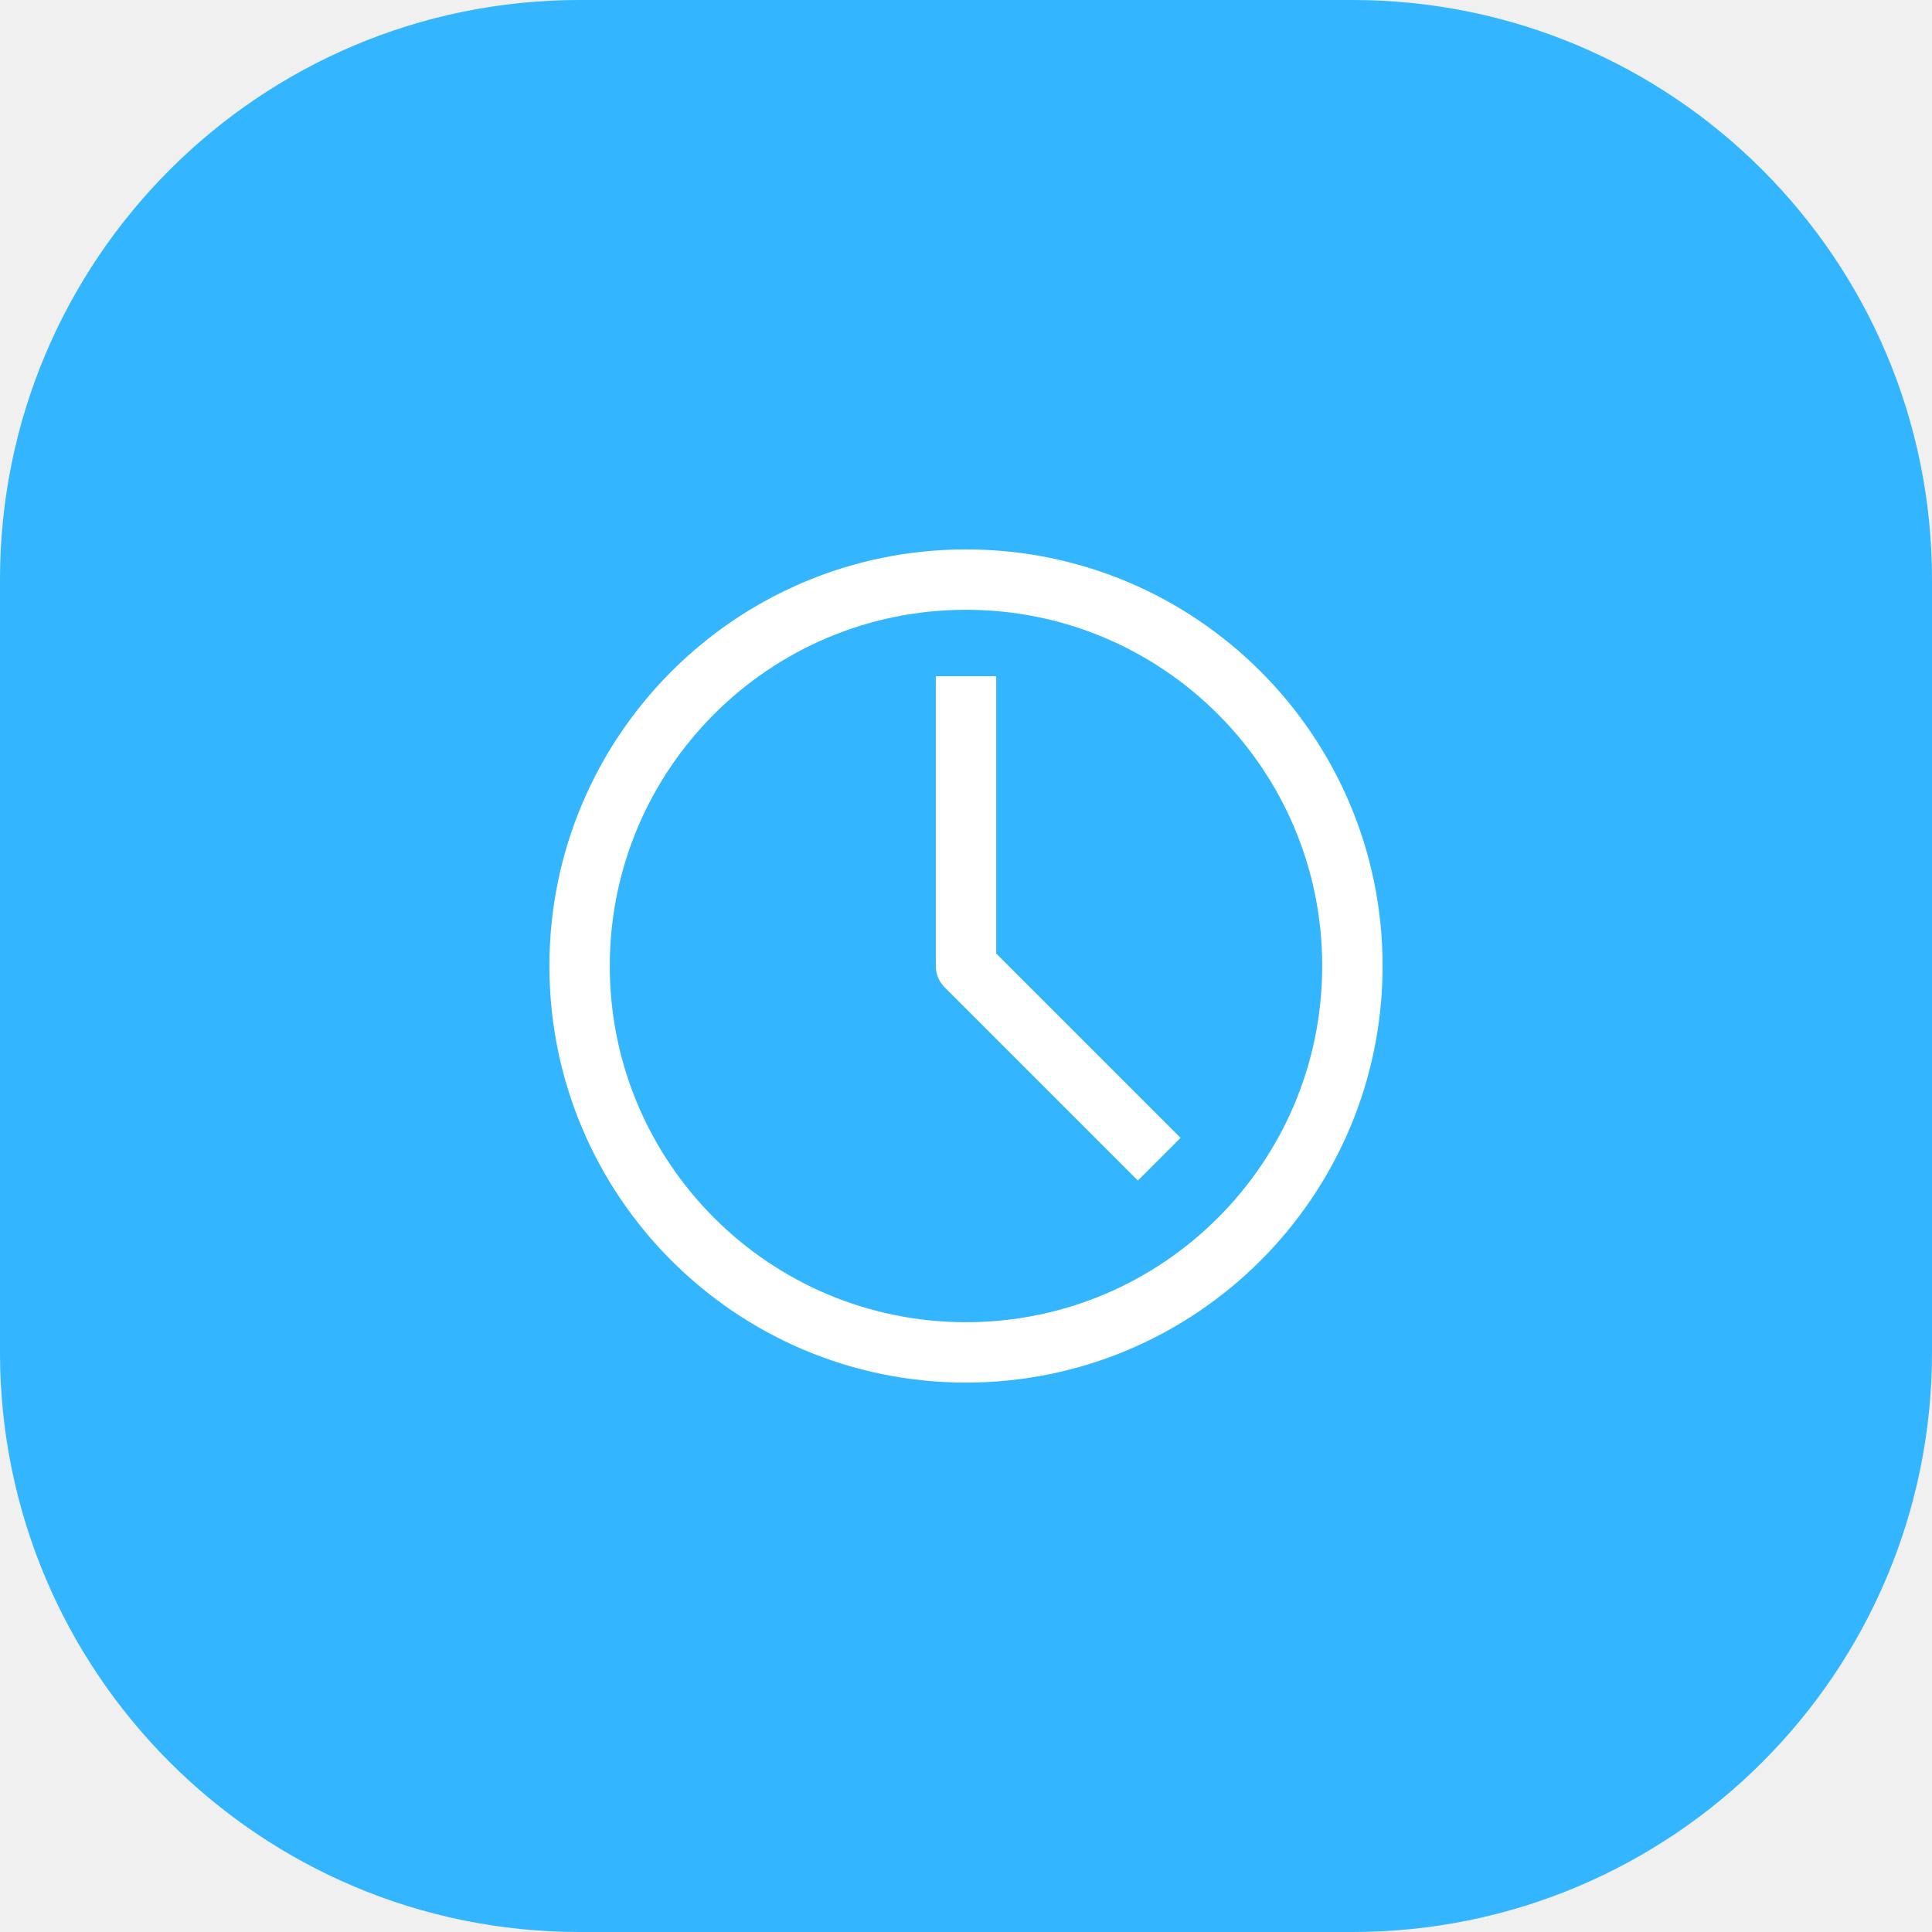
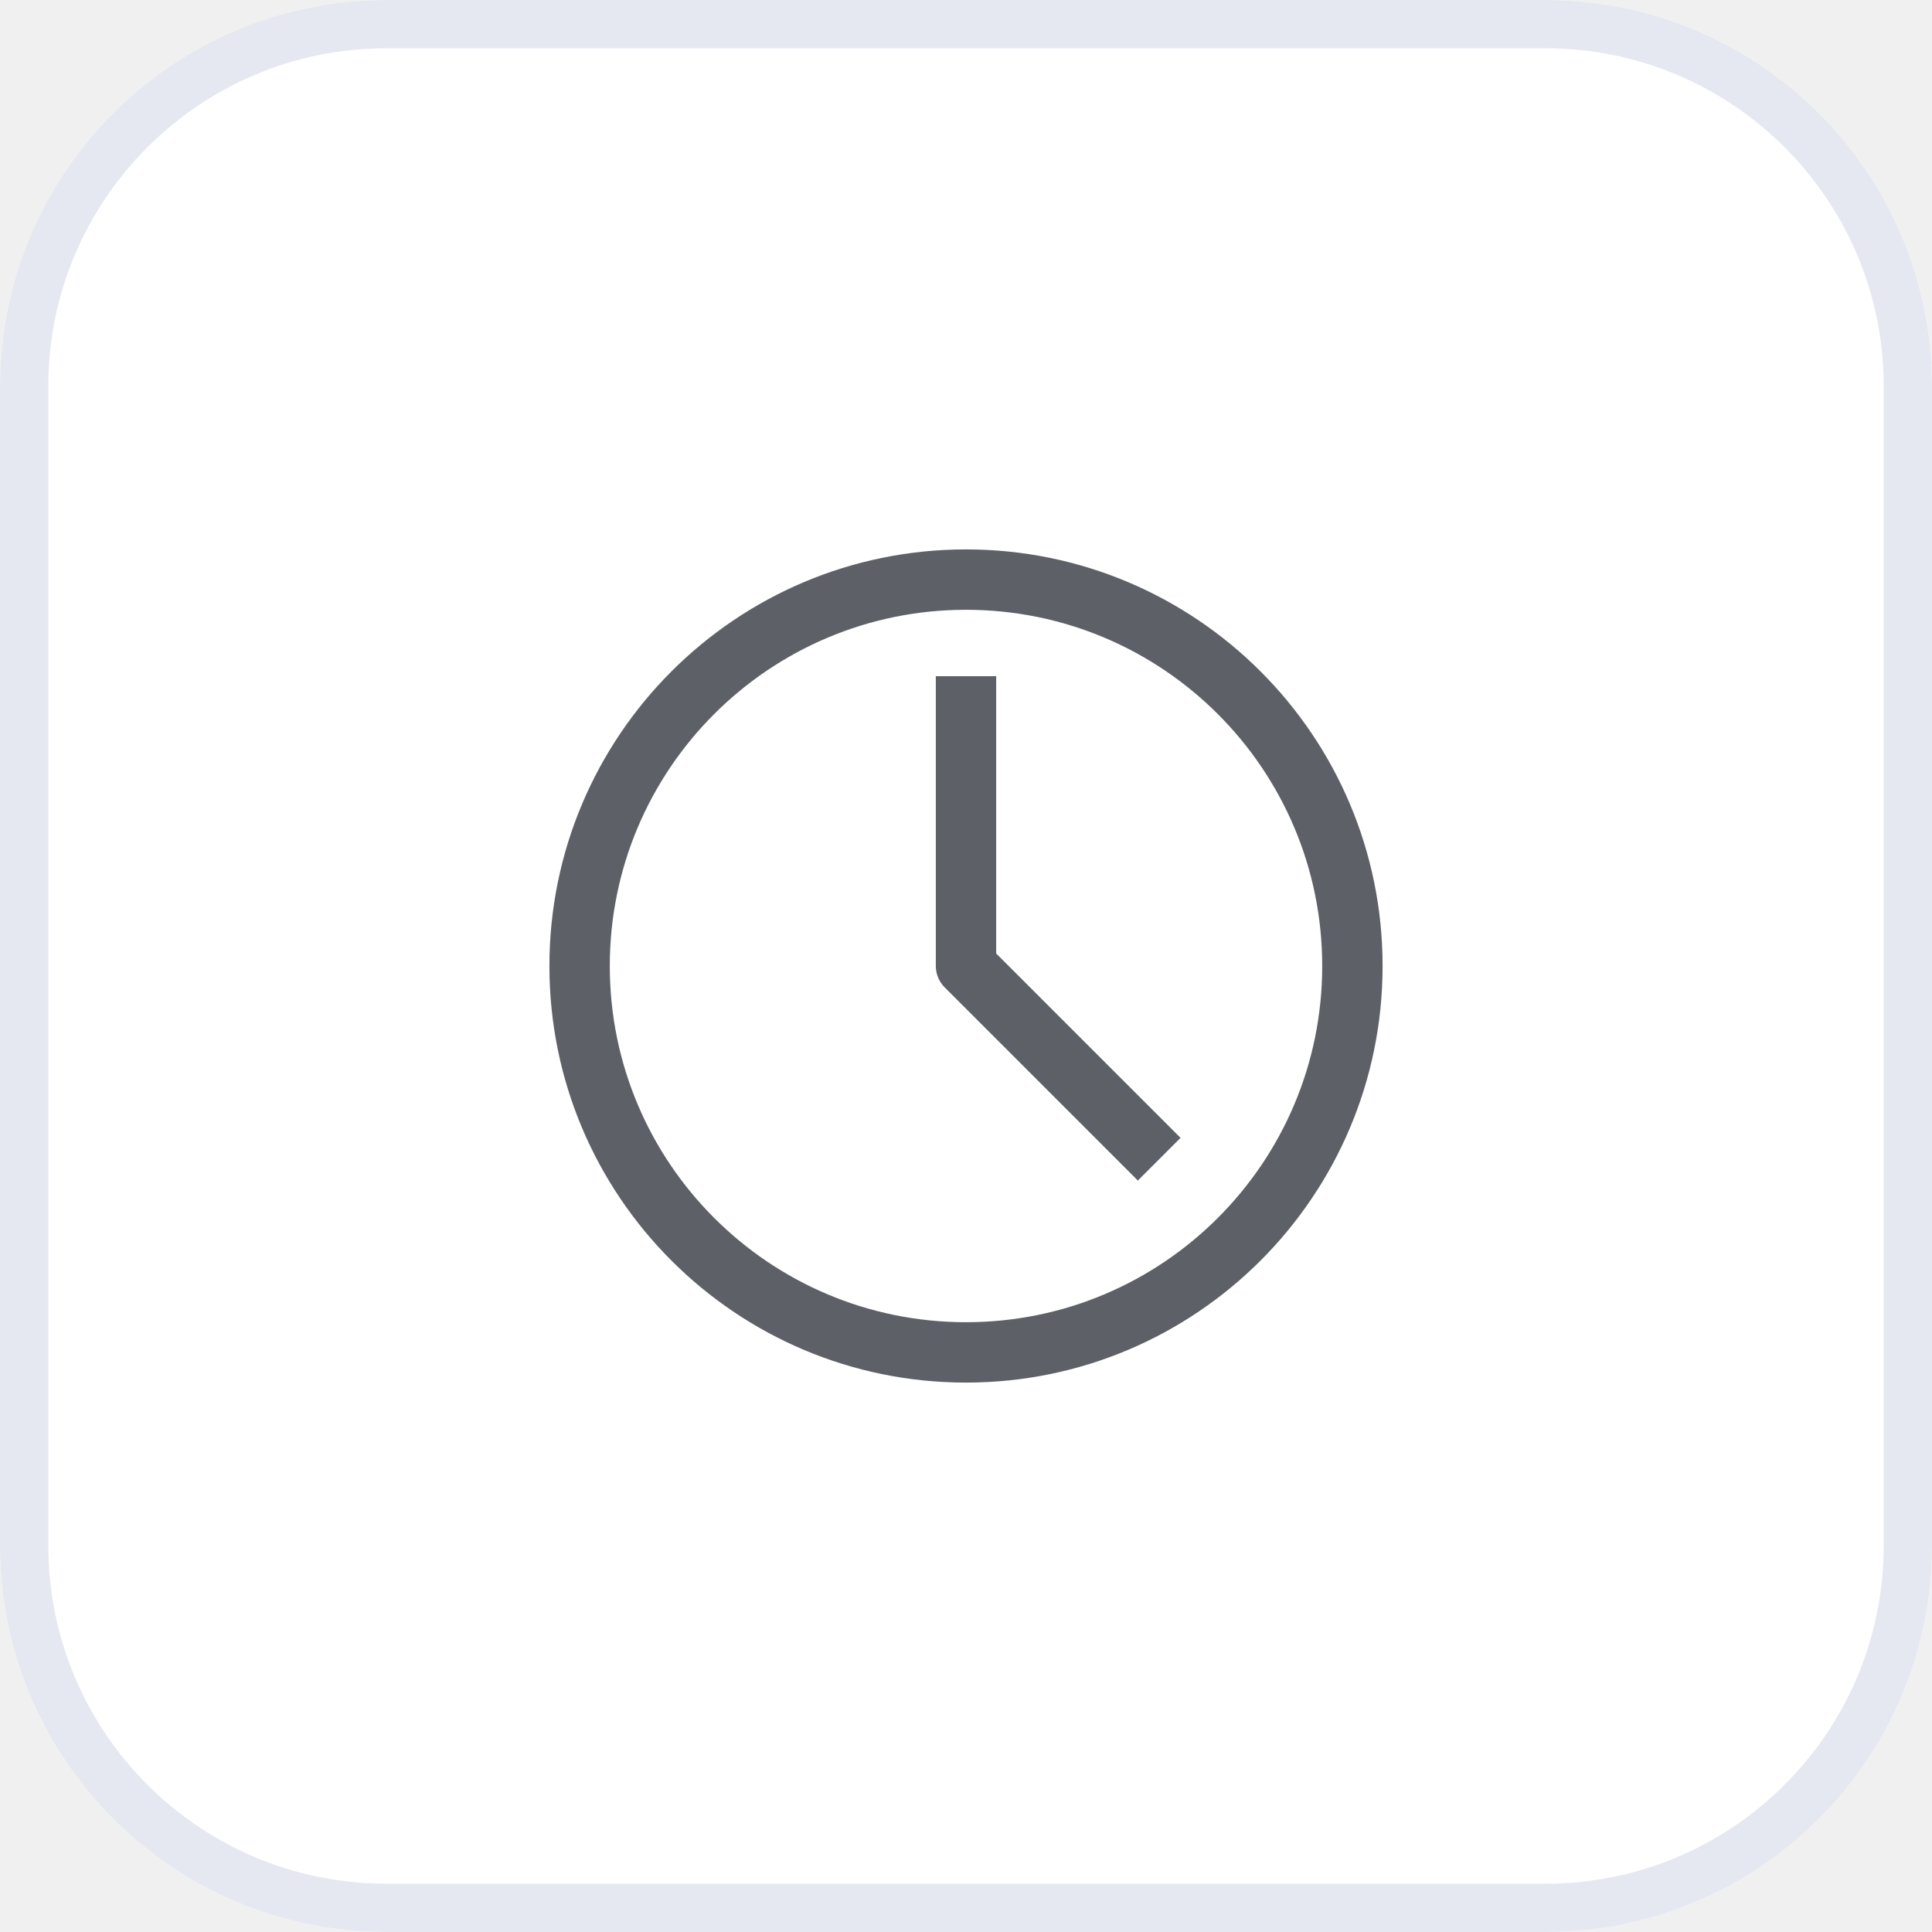
- <svg xmlns="http://www.w3.org/2000/svg" fill="none" viewBox="0 0 40 40">
-   <rect width="40" height="40" rx="12" fill="#33B6FF" />
-   <circle cx="20" cy="20" r="8" stroke="#fff" stroke-linejoin="round" stroke-width="1.25" />
-   <path stroke="#fff" stroke-linejoin="round" stroke-width="1.25" d="M20 14v6l4 4" />
+ <svg xmlns="http://www.w3.org/2000/svg" width="40" height="40" fill="none">
+   <g filter="url(#a)">
+     <rect width="40" height="40" rx="8" fill="#fff" />
+     <rect x=".5" y=".5" width="39" height="39" rx="7.5" stroke="#E5E8F0" />
+   </g>
+   <path opacity=".01" fill="#fff" fill-opacity=".01" d="M8 8h24v24H8z" />
+   <path fill-rule="evenodd" clip-rule="evenodd" d="M12.625 20a7.375 7.375 0 1 1 14.75 0 7.375 7.375 0 0 1-14.75 0ZM20 11.375a8.625 8.625 0 1 0 0 17.25 8.625 8.625 0 0 0 0-17.25ZM19.375 14v6c0 .166.066.325.183.442l4 4 .884-.884-3.817-3.817V14h-1.25Z" fill="#5D6066" />
+   <defs>
+     <filter id="a" x="-5.437" y="-5.437" width="50.873" height="50.873" filterUnits="userSpaceOnUse" color-interpolation-filters="sRGB">
+       <feFlood flood-opacity="0" result="BackgroundImageFix" />
+       <feGaussianBlur in="BackgroundImageFix" stdDeviation="2.718" />
+       <feComposite in2="SourceAlpha" operator="in" result="effect1_backgroundBlur_3826_188" />
+       <feBlend in="SourceGraphic" in2="effect1_backgroundBlur_3826_188" result="shape" />
+     </filter>
+   </defs>
</svg>
